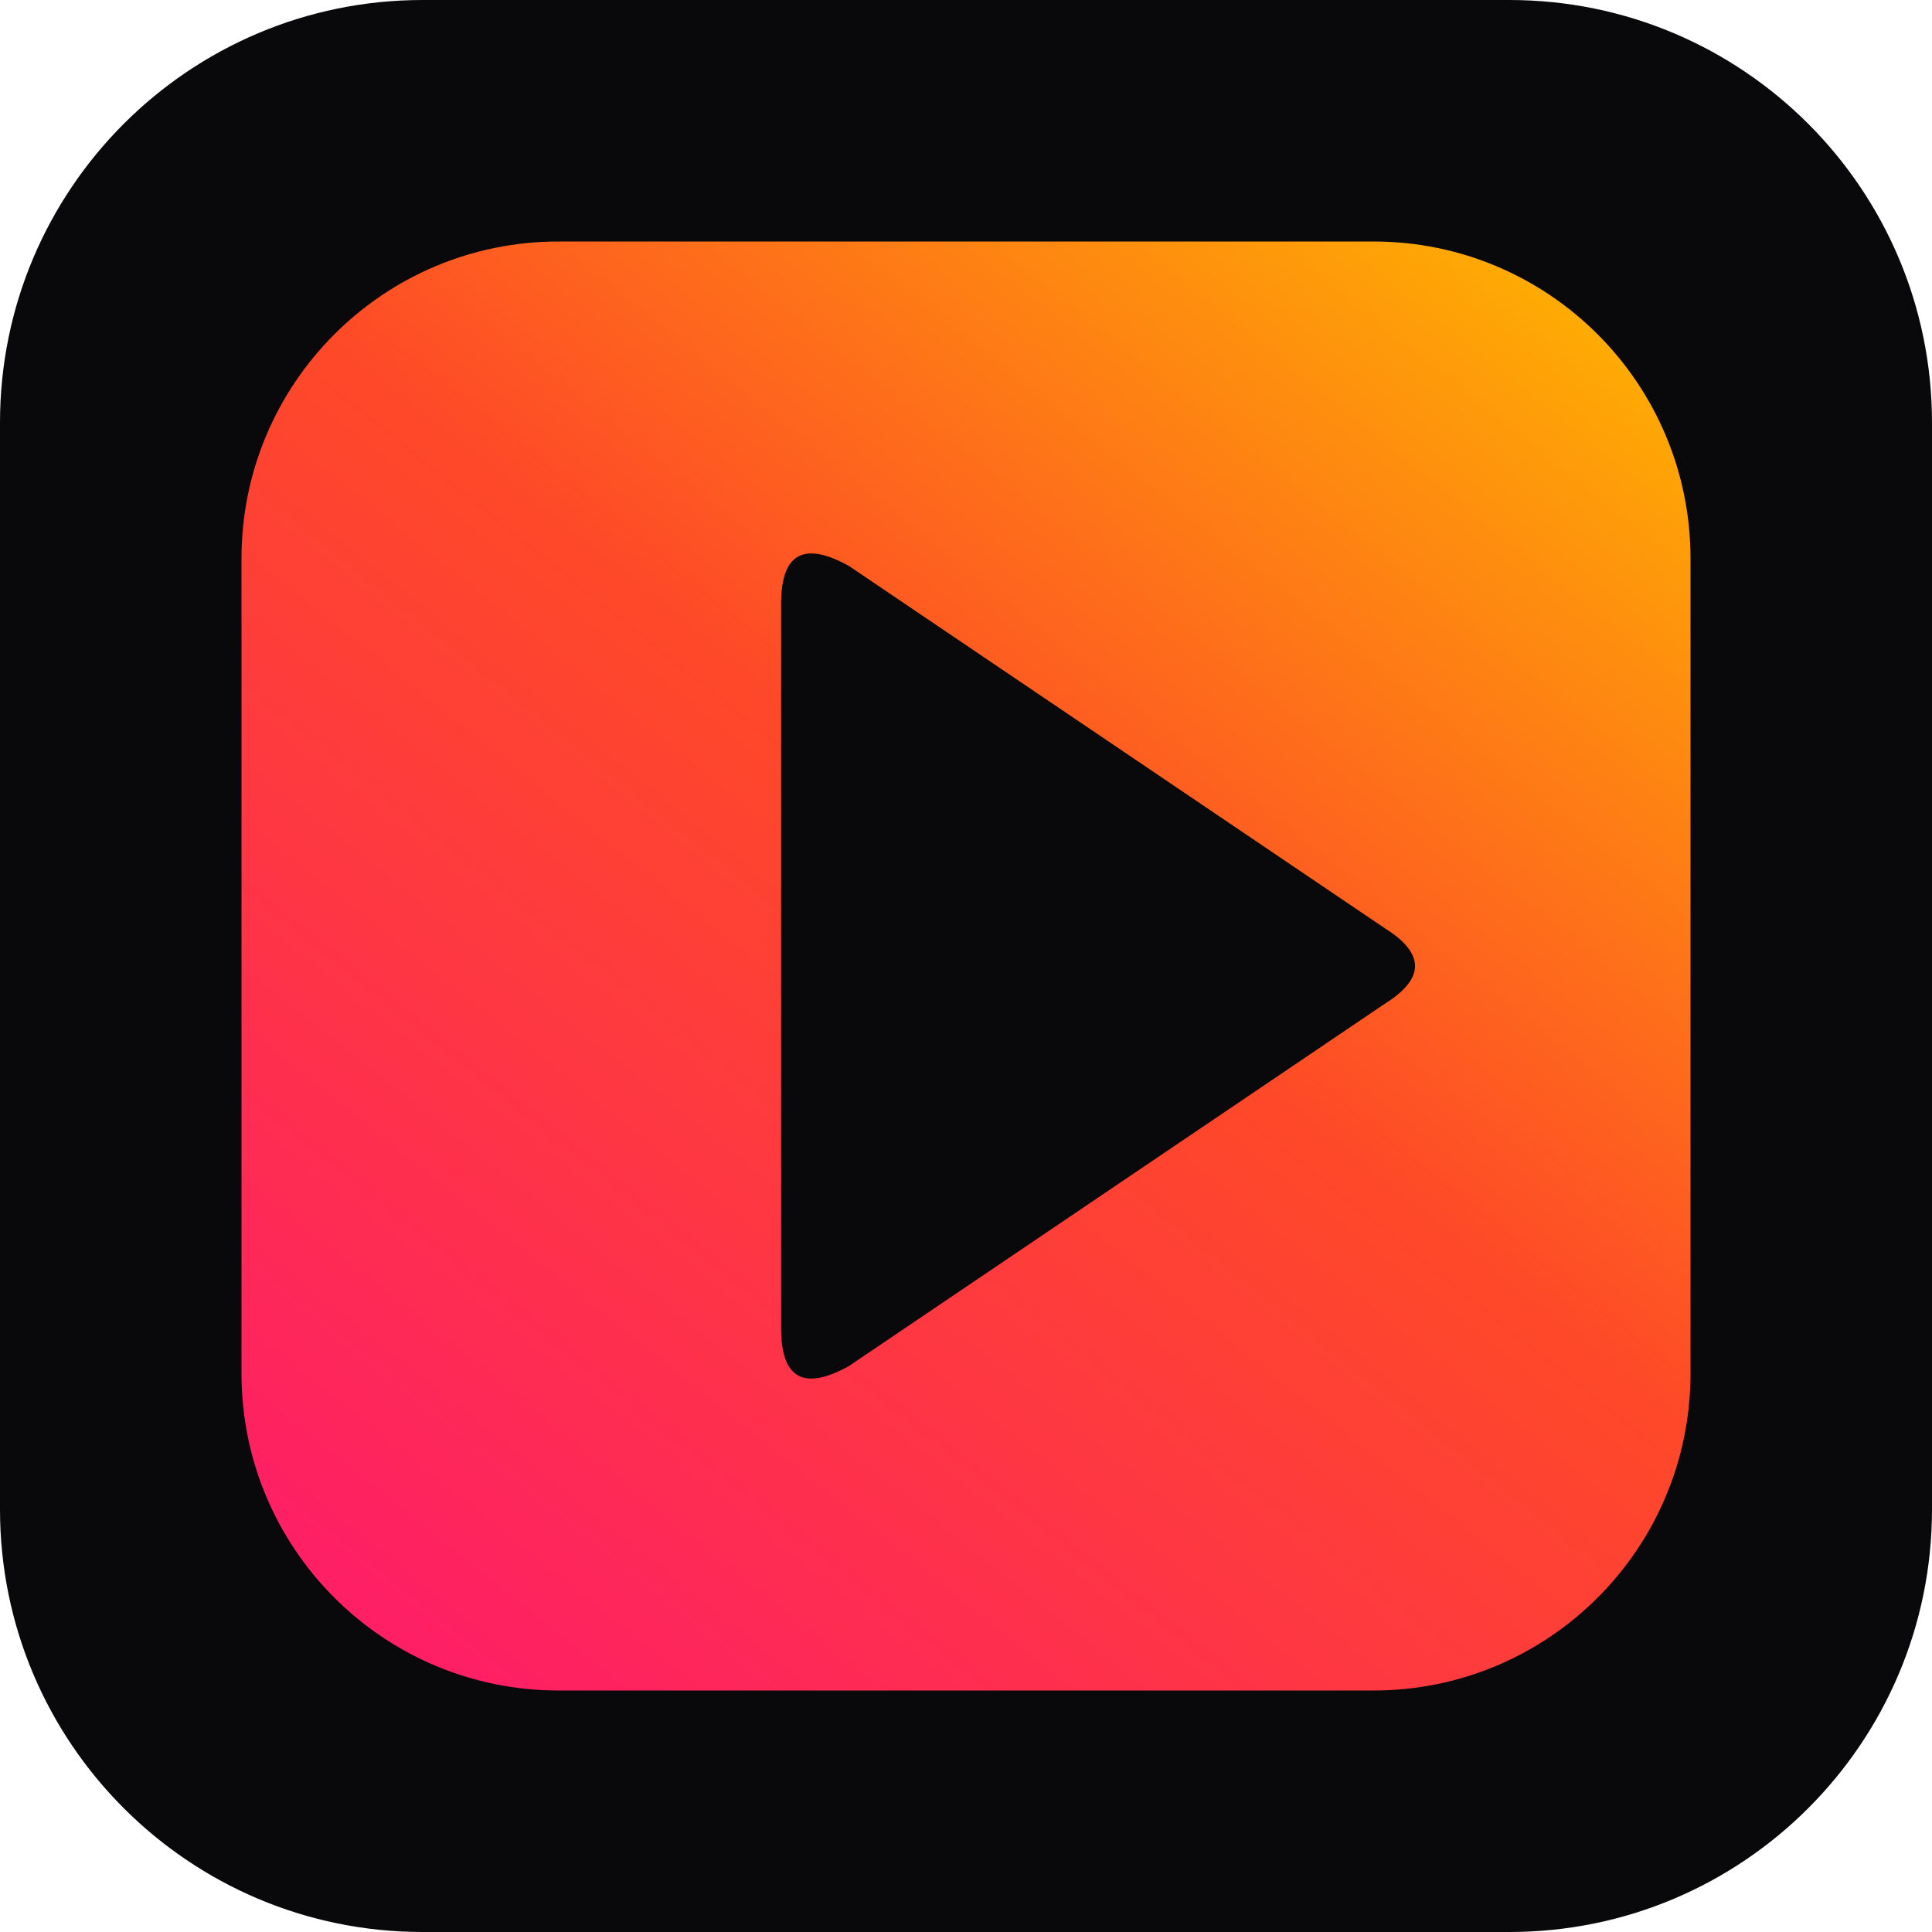
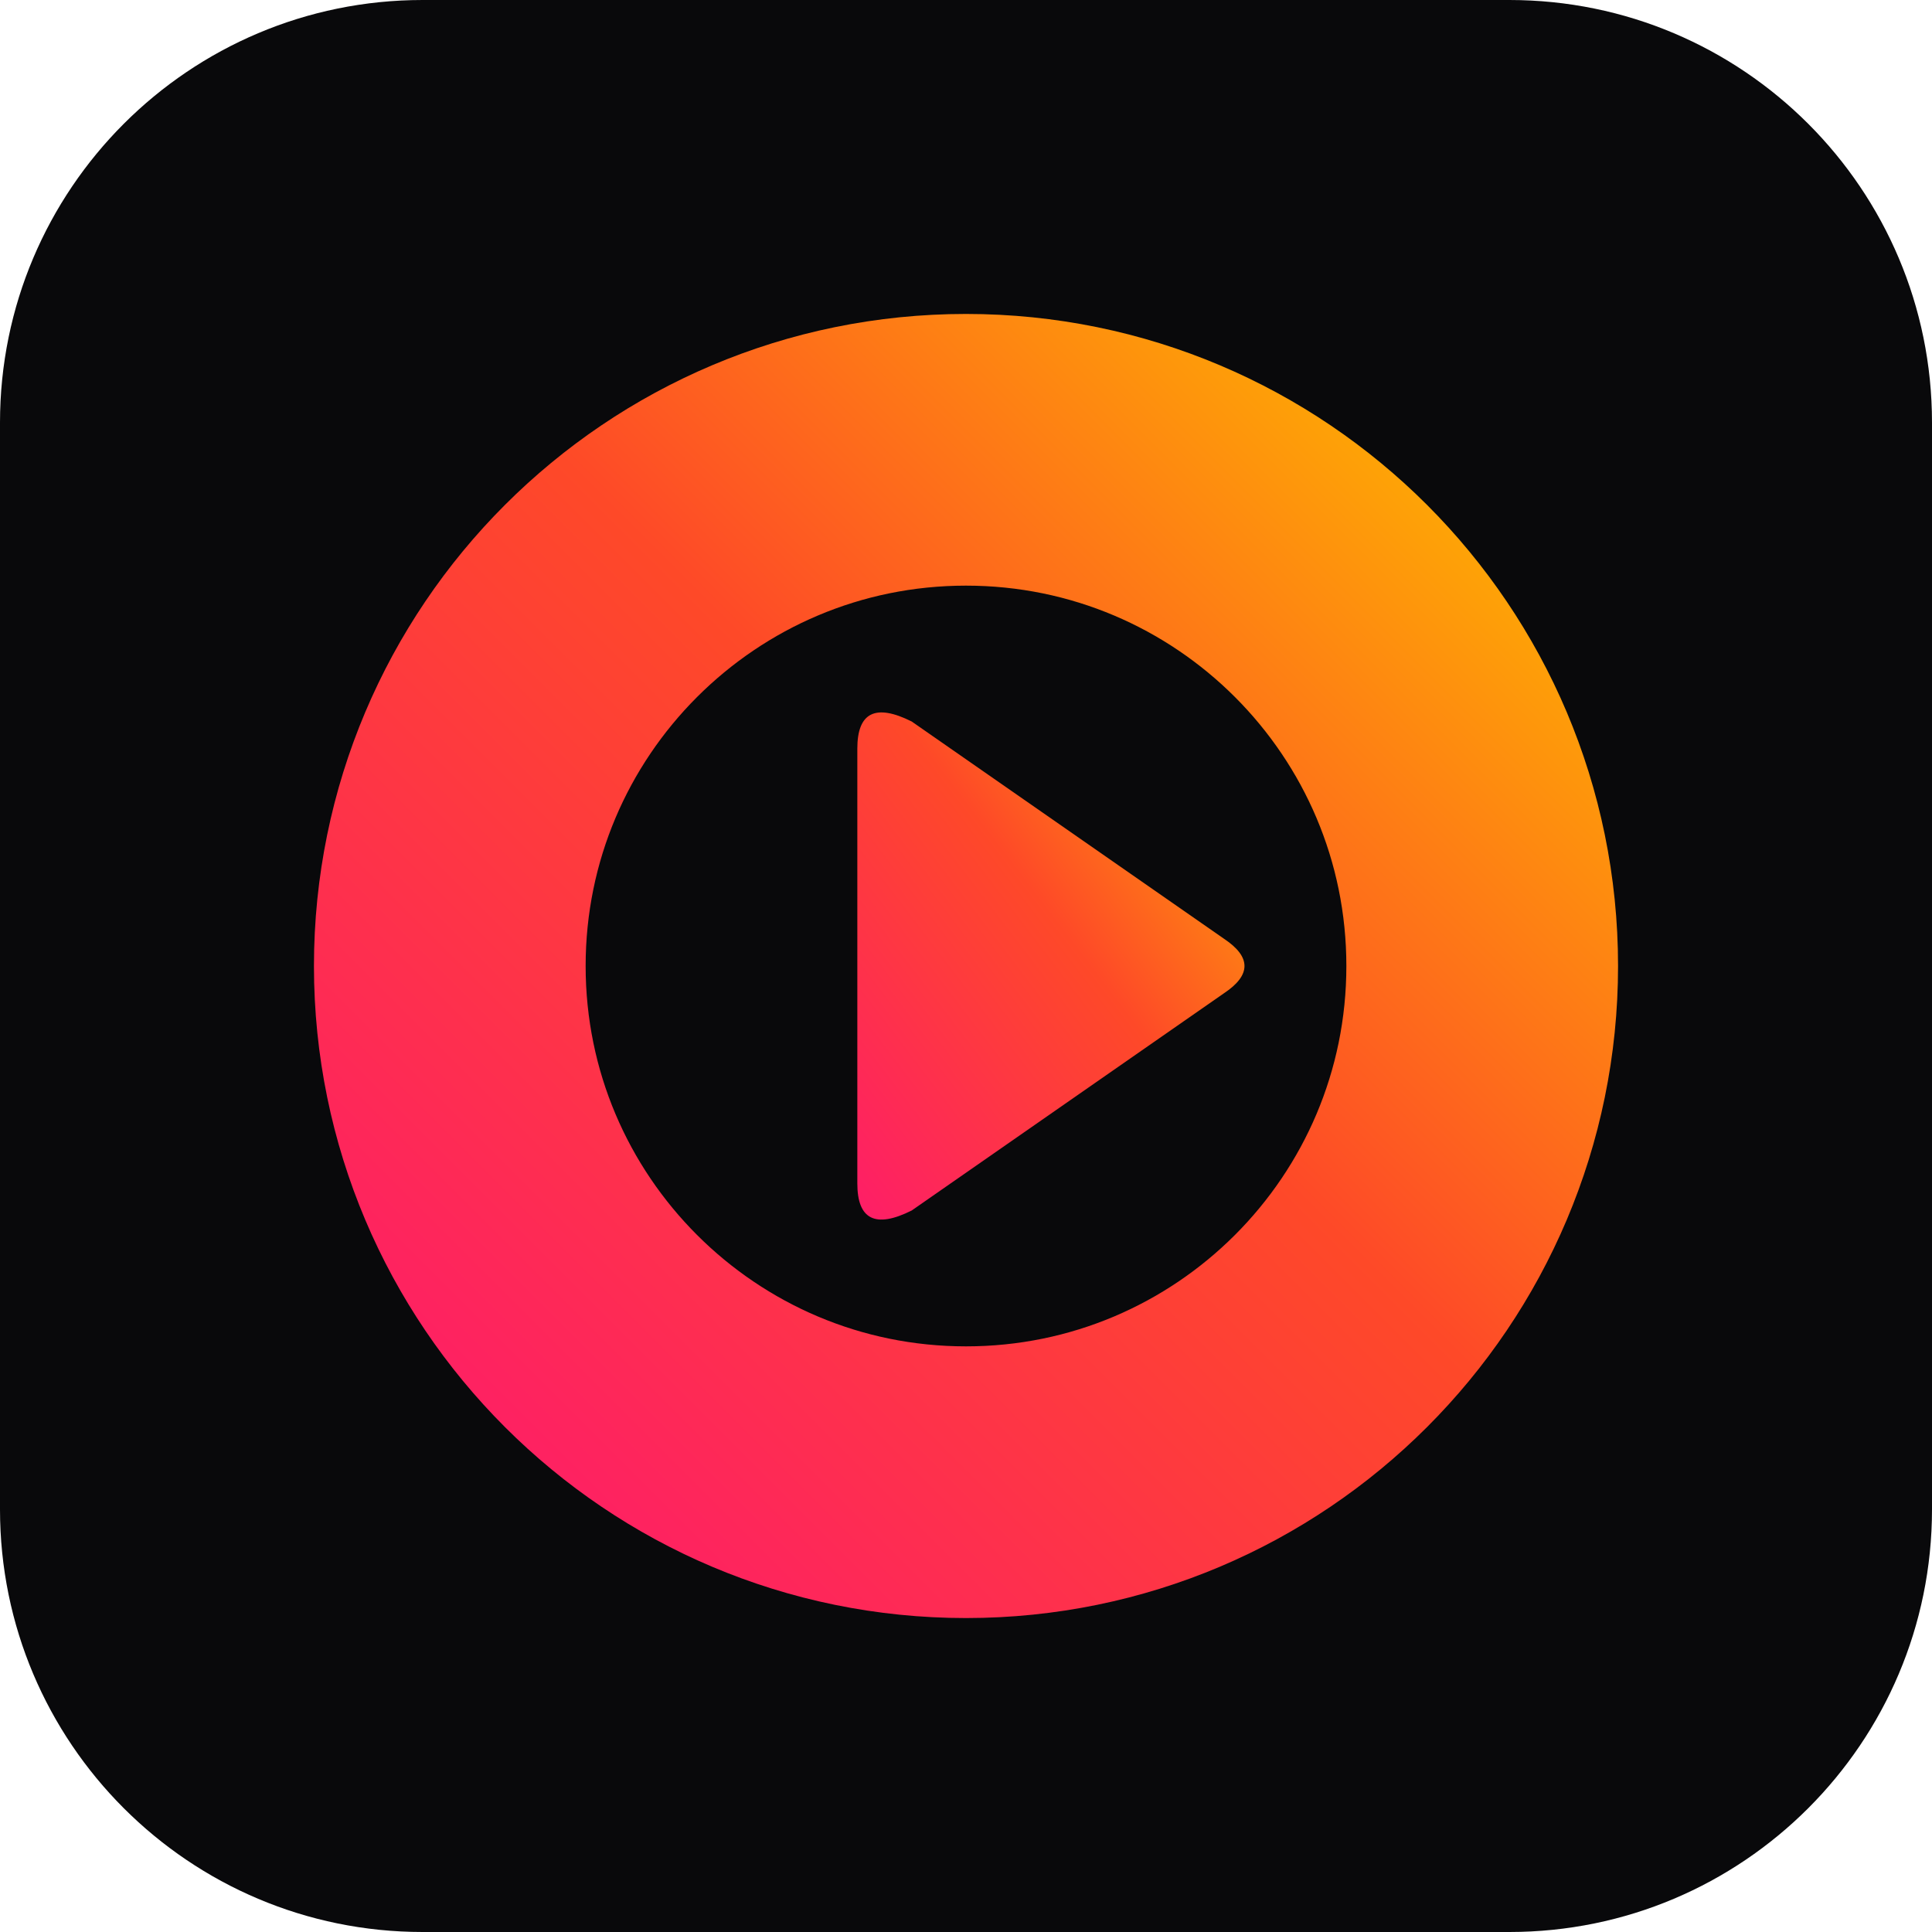
<svg xmlns="http://www.w3.org/2000/svg" viewBox="0 0 512 512">
  <defs>
-     <linearGradient id="g" x1="0.1" y1="1" x2="0.9" y2="0">
+     <linearGradient id="g" x1="0" y1="1" x2="1" y2="0">
      <stop offset="0" stop-color="#fe1d68" />
      <stop offset="0.55" stop-color="#fe4928" />
      <stop offset="1" stop-color="#feaf02" />
    </linearGradient>
  </defs>
  <rect width="512" height="512" rx="112" fill="#09090b" />
-   <rect x="64" y="64" width="384" height="384" rx="84" fill="url(#g)" />
-   <path d="M207 160 L207 352 Q207 372 225 362 L367 266 Q383 256 367 246 L225 150 Q207 140 207 160 Z" fill="#09090b" />
+   <g transform="translate(76 76) scale(3.6)">
+     <circle cx="50" cy="50" r="38" fill="none" stroke="url(#g)" stroke-width="20" />
+     <path d="M42 34 L42 66 Q42 70 46 68 L69 52 Q72 50 69 48 L46 32 Q42 30 42 34Z" fill="url(#g)" />
+   </g>
</svg>
